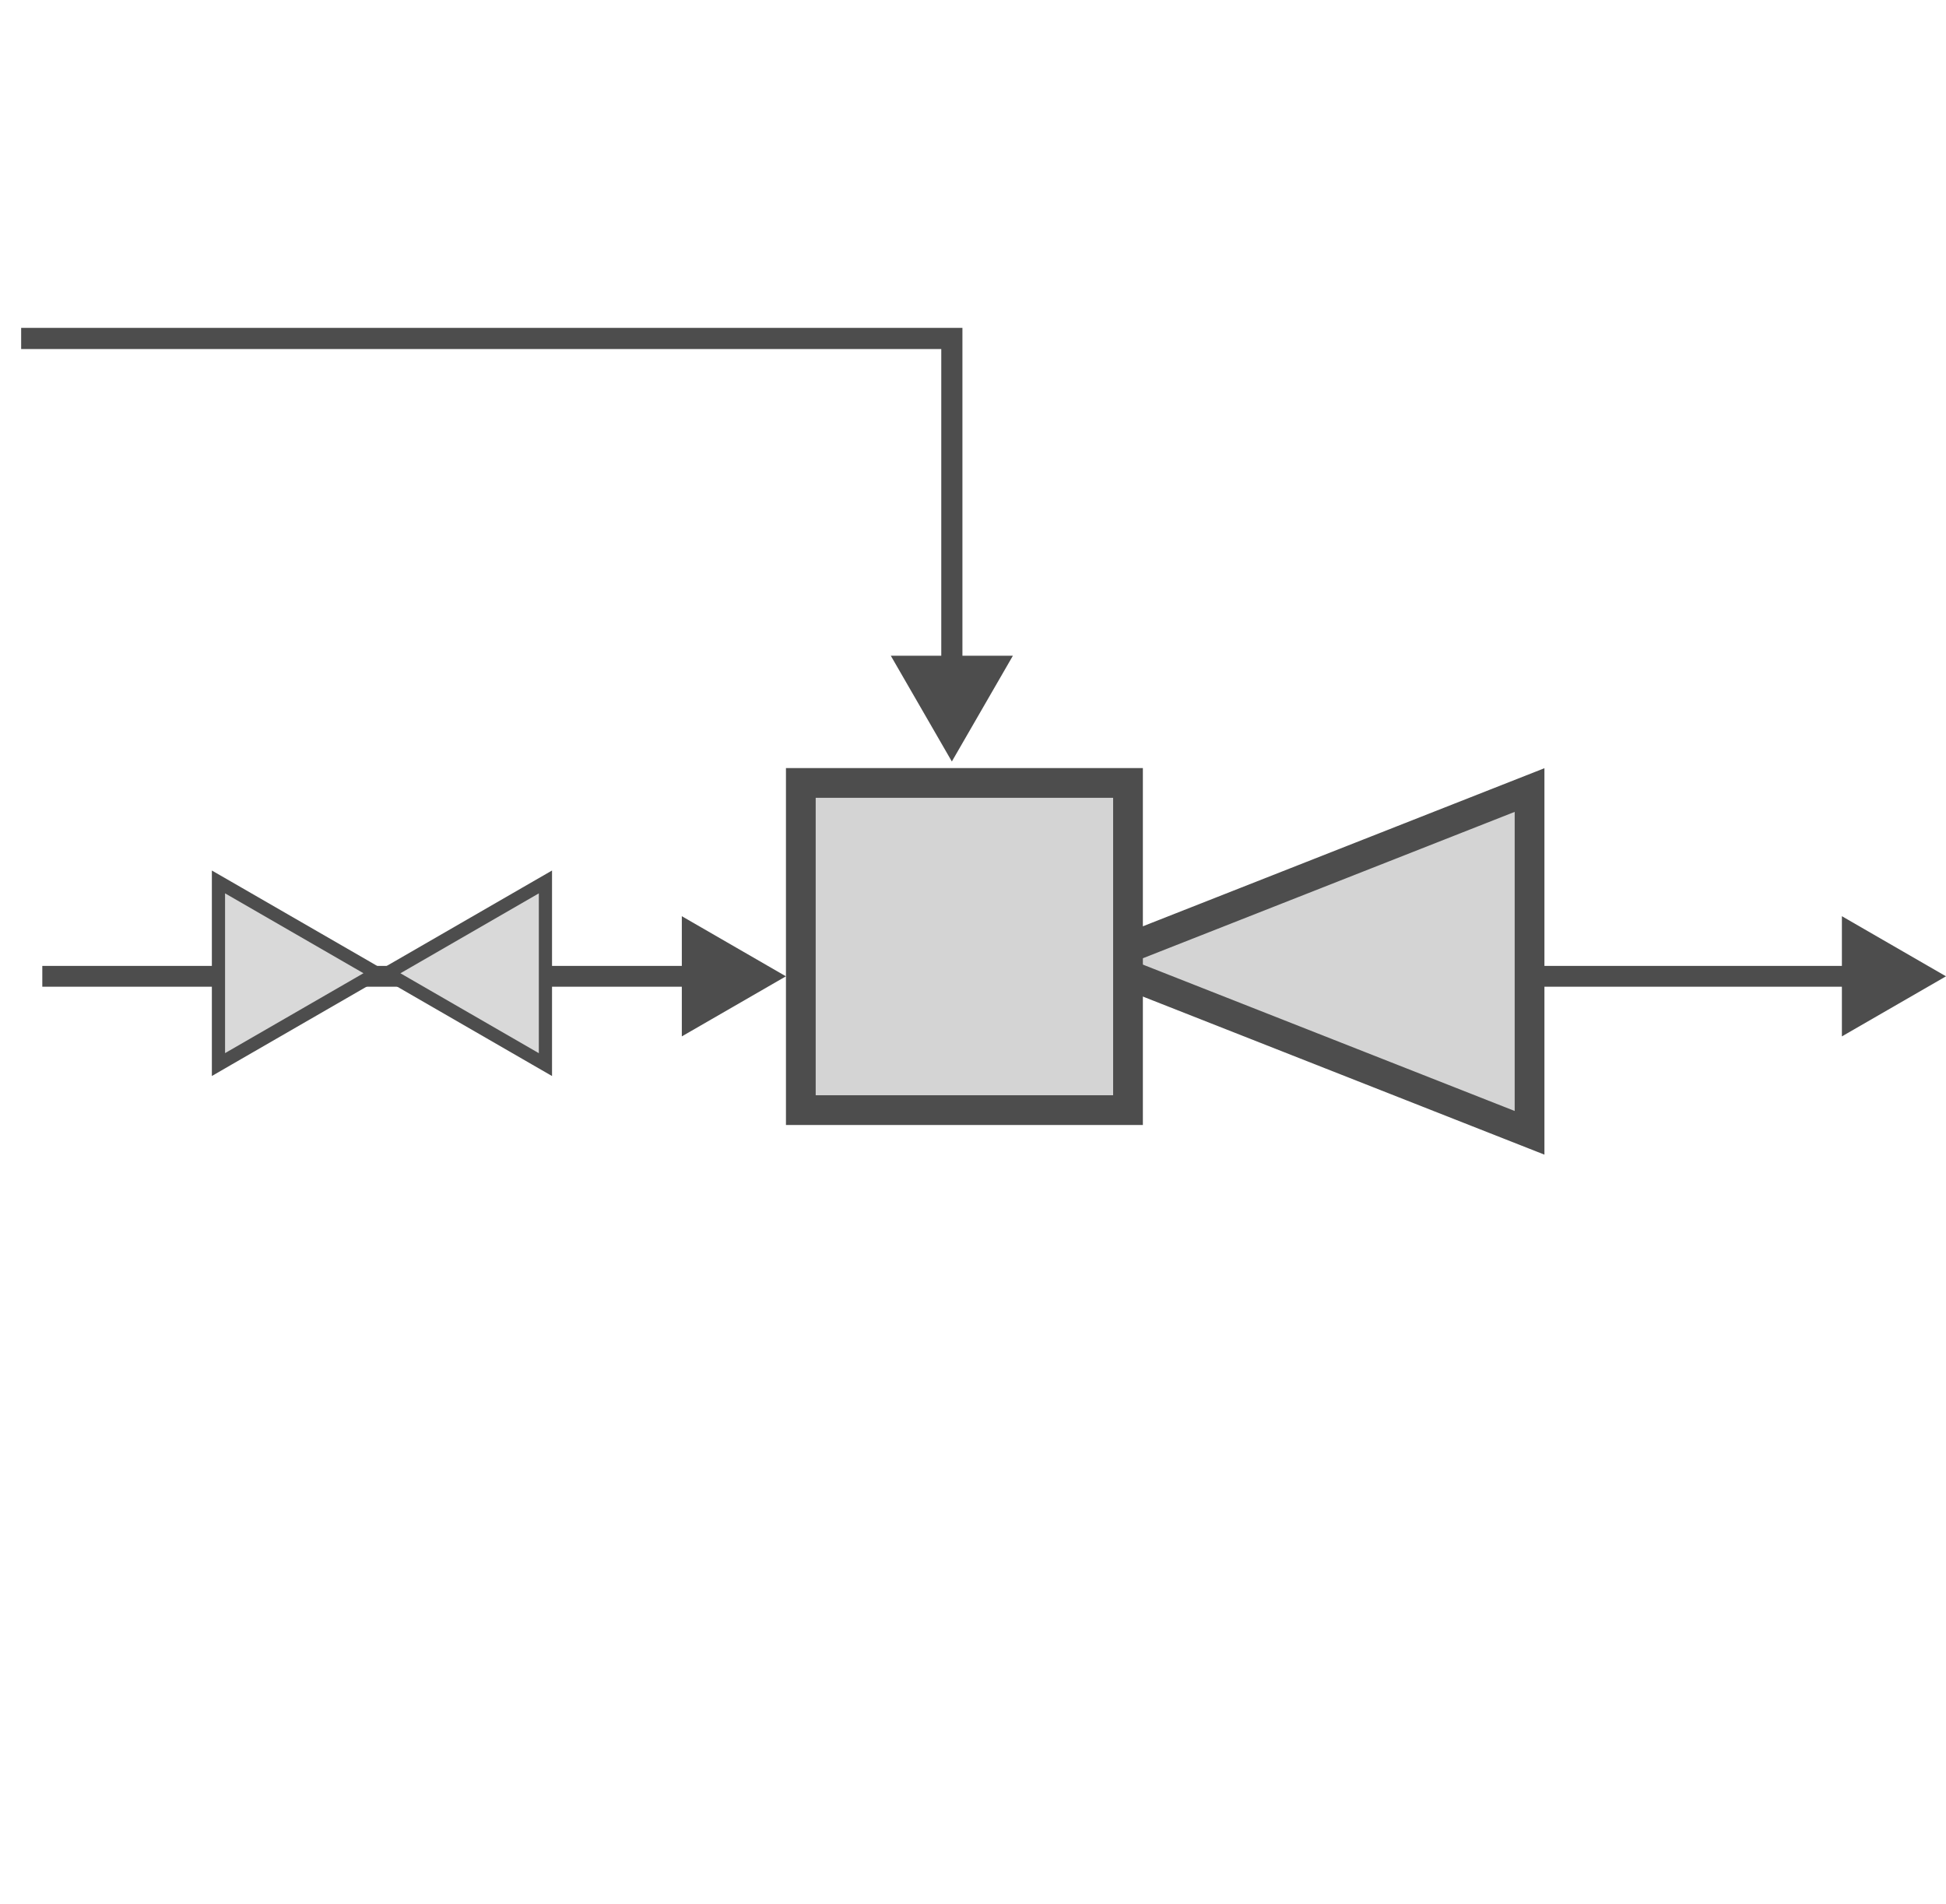
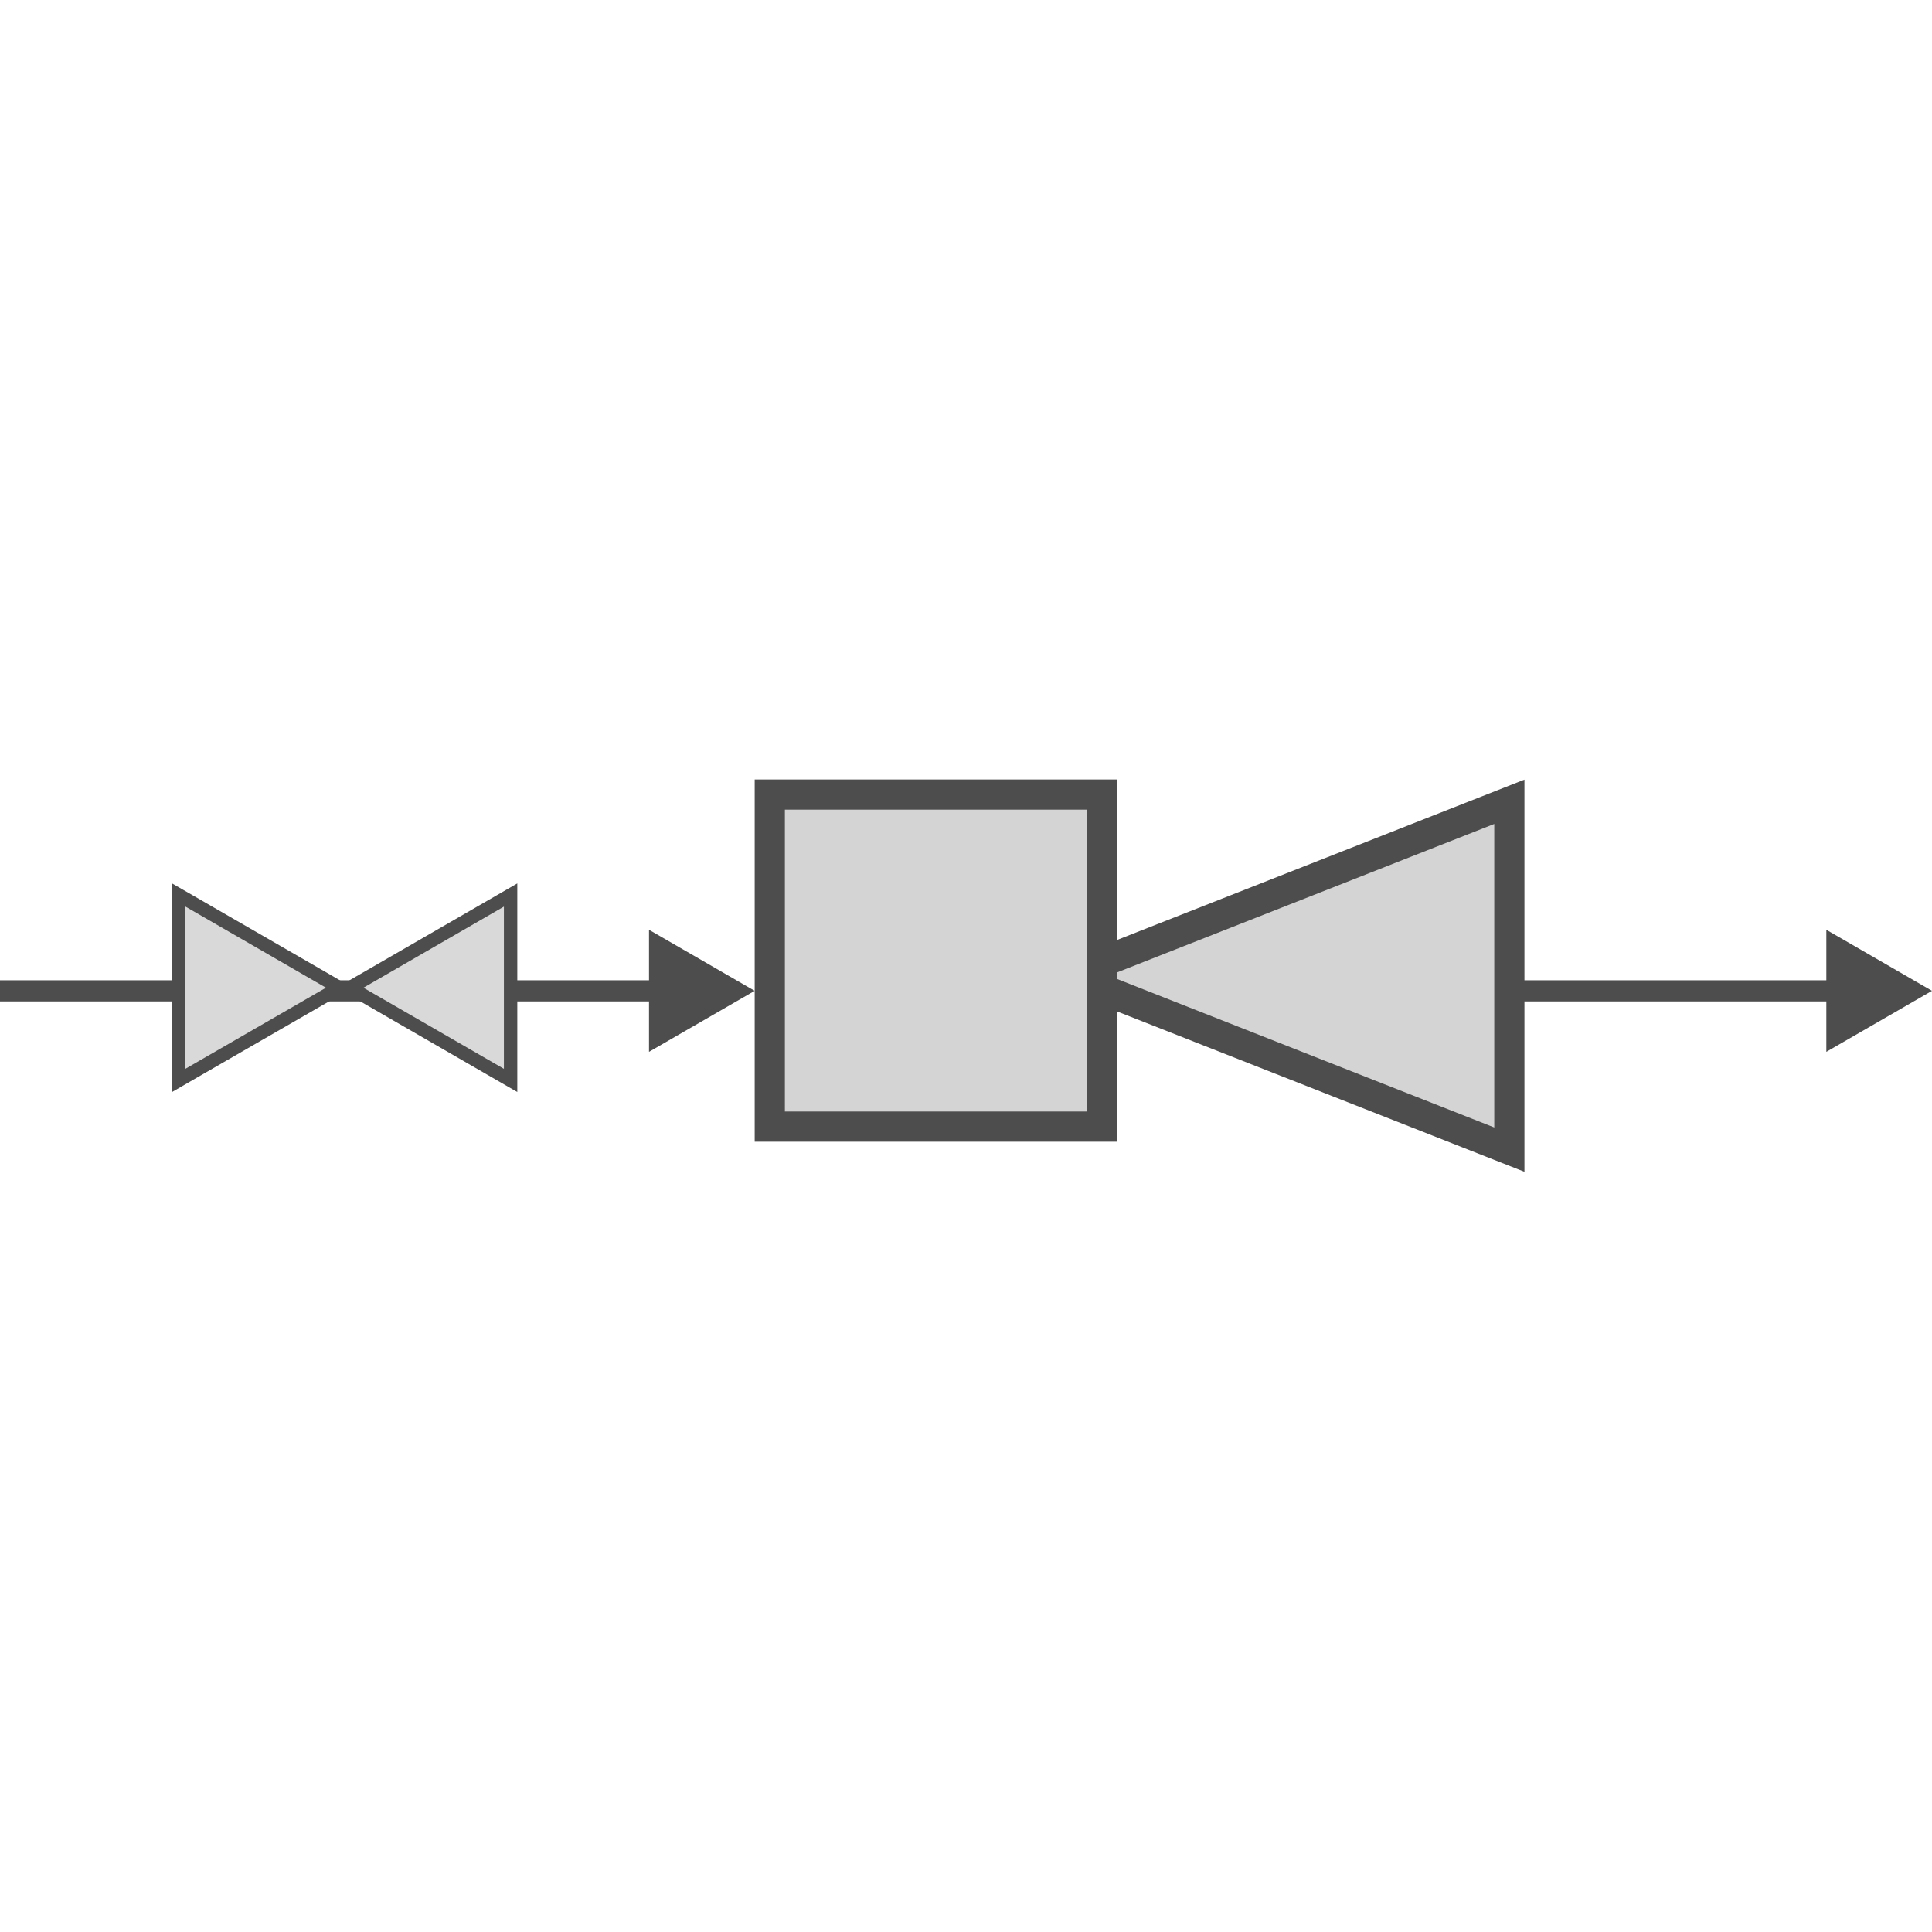
- <svg xmlns="http://www.w3.org/2000/svg" width="46" height="45" viewBox="0 0 46 45" fill="none">
-   <path d="M18.578 23.078L16.117 21.657L16.117 24.498L18.578 23.078ZM1 23.078L1 23.324L16.363 23.324L16.363 23.078L16.363 22.832L1 22.832L1 23.078Z" fill="#4D4D4D" />
-   <path d="M46 23.078L43.539 21.657L43.539 24.498L46 23.078ZM27.016 23.078L27.016 23.324L43.785 23.324L43.785 23.078L43.785 22.832L27.016 22.832L27.016 23.078Z" fill="#4D4D4D" />
-   <path d="M36.156 18.675L36.156 26.777L25.865 22.726L36.156 18.675Z" fill="#D4D4D4" stroke="#4D4D4D" stroke-width="0.703" />
-   <rect x="18.93" y="18.507" width="7.734" height="7.734" fill="#D4D4D4" stroke="#4D4D4D" stroke-width="0.703" />
-   <path d="M8.67 23.14L5.397 25.029L5.164 25.164L5.164 20.847L5.397 20.981L8.67 22.87L8.903 23.006L8.67 23.14Z" fill="#D9D9D9" stroke="#4D4D4D" stroke-width="0.312" />
-   <path d="M9.387 22.871L12.659 20.982L12.893 20.847L12.893 25.165L12.659 25.03L9.387 23.141L9.153 23.005L9.387 22.871Z" fill="#D9D9D9" stroke="#4D4D4D" stroke-width="0.312" />
-   <path d="M22.5 8H22.75V7.75H22.5V8ZM22.5 18L23.943 15.5H21.057L22.5 18ZM0.5 8V8.25H22.5V8V7.75H0.5V8ZM22.5 8H22.25V15.75H22.5H22.75V8H22.5Z" fill="#4D4D4D" />
+ <svg xmlns="http://www.w3.org/2000/svg" width="45" height="45" viewBox="0 0 45 45" fill="none">
+   <path d="M17.578 23.078L15.117 21.657L15.117 24.499L17.578 23.078ZM0 23.078L-2.15142e-08 23.324L15.363 23.324L15.363 23.078L15.363 22.832L2.15142e-08 22.832L0 23.078Z" fill="#4D4D4D" />
+   <path d="M45 23.078L42.539 21.657L42.539 24.499L45 23.078ZM26.016 23.078L26.016 23.324L42.785 23.324L42.785 23.078L42.785 22.832L26.016 22.832L26.016 23.078Z" fill="#4D4D4D" />
+   <path d="M35.156 18.675L35.156 26.777L24.865 22.726L35.156 18.675Z" fill="#D4D4D4" stroke="#4D4D4D" stroke-width="0.703" />
+   <rect x="17.93" y="18.507" width="7.734" height="7.734" fill="#D4D4D4" stroke="#4D4D4D" stroke-width="0.703" />
+   <path d="M7.67 23.141L4.397 25.029L4.164 25.164L4.164 20.847L4.397 20.981L7.67 22.87L7.903 23.006L7.67 23.141Z" fill="#D9D9D9" stroke="#4D4D4D" stroke-width="0.312" />
+   <path d="M8.387 22.871L11.659 20.982L11.893 20.847L11.893 25.165L11.659 25.03L8.387 23.141L8.153 23.006L8.387 22.871Z" fill="#D9D9D9" stroke="#4D4D4D" stroke-width="0.312" />
</svg>
